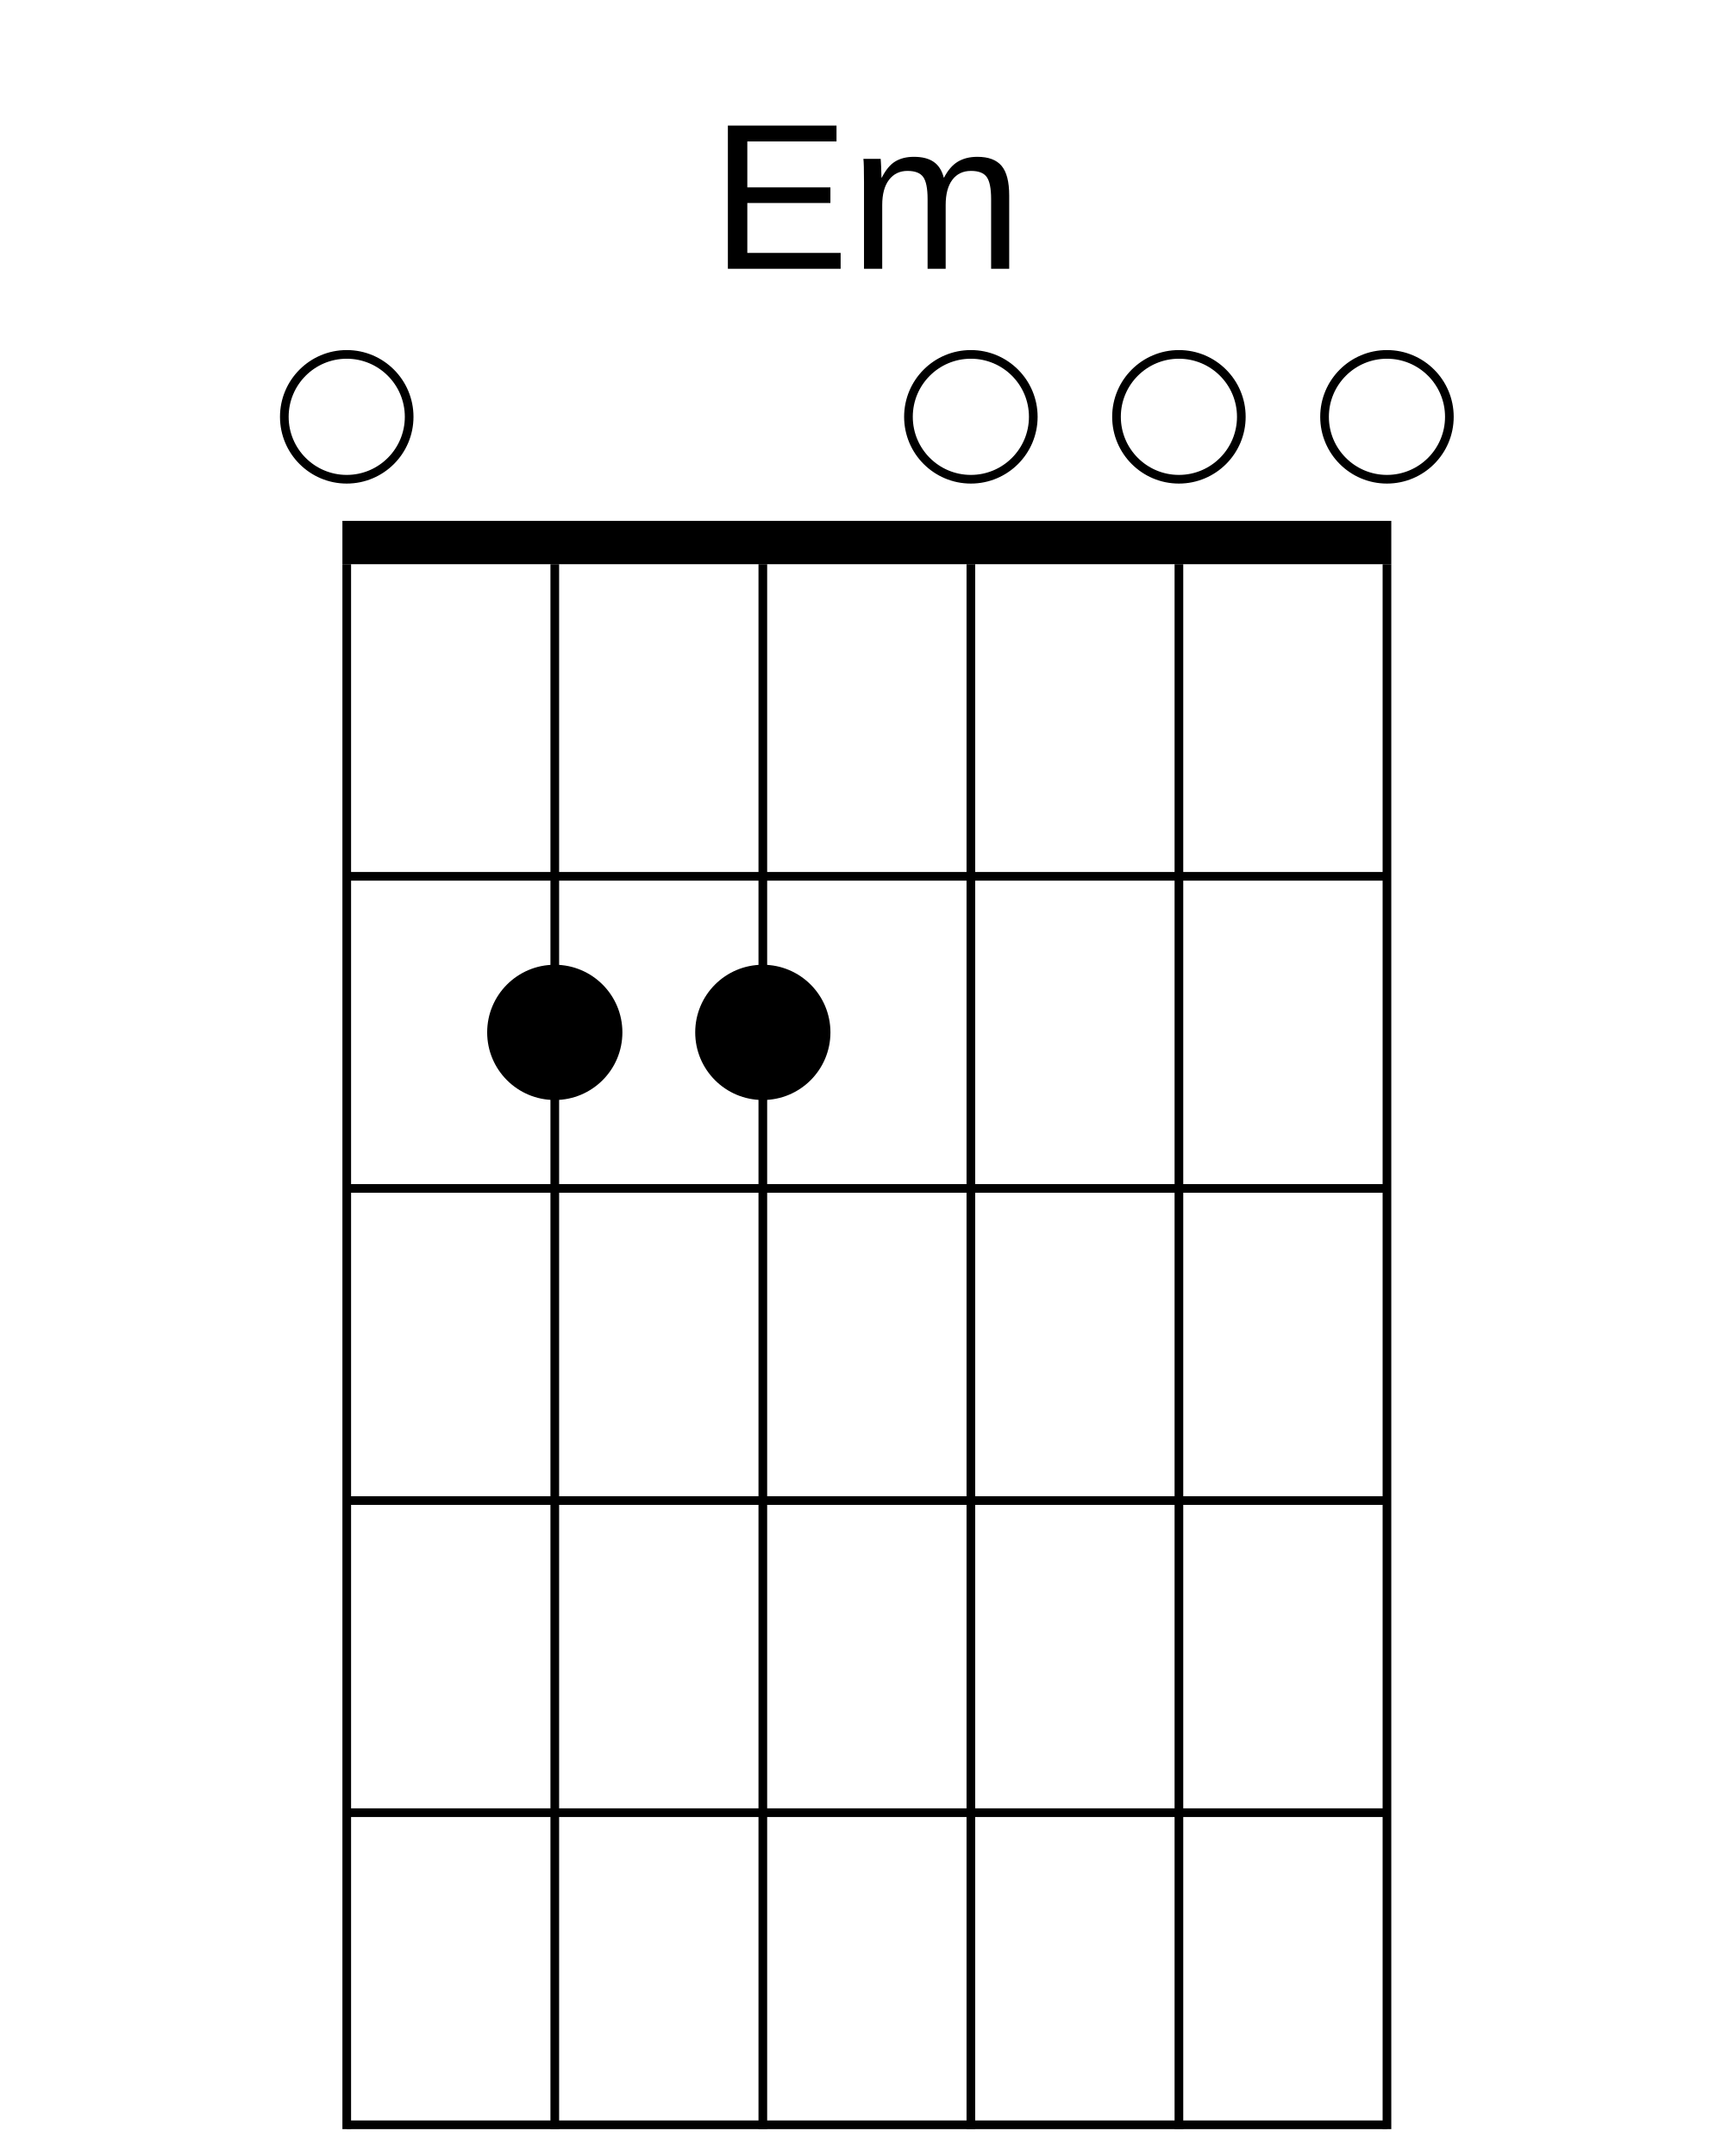
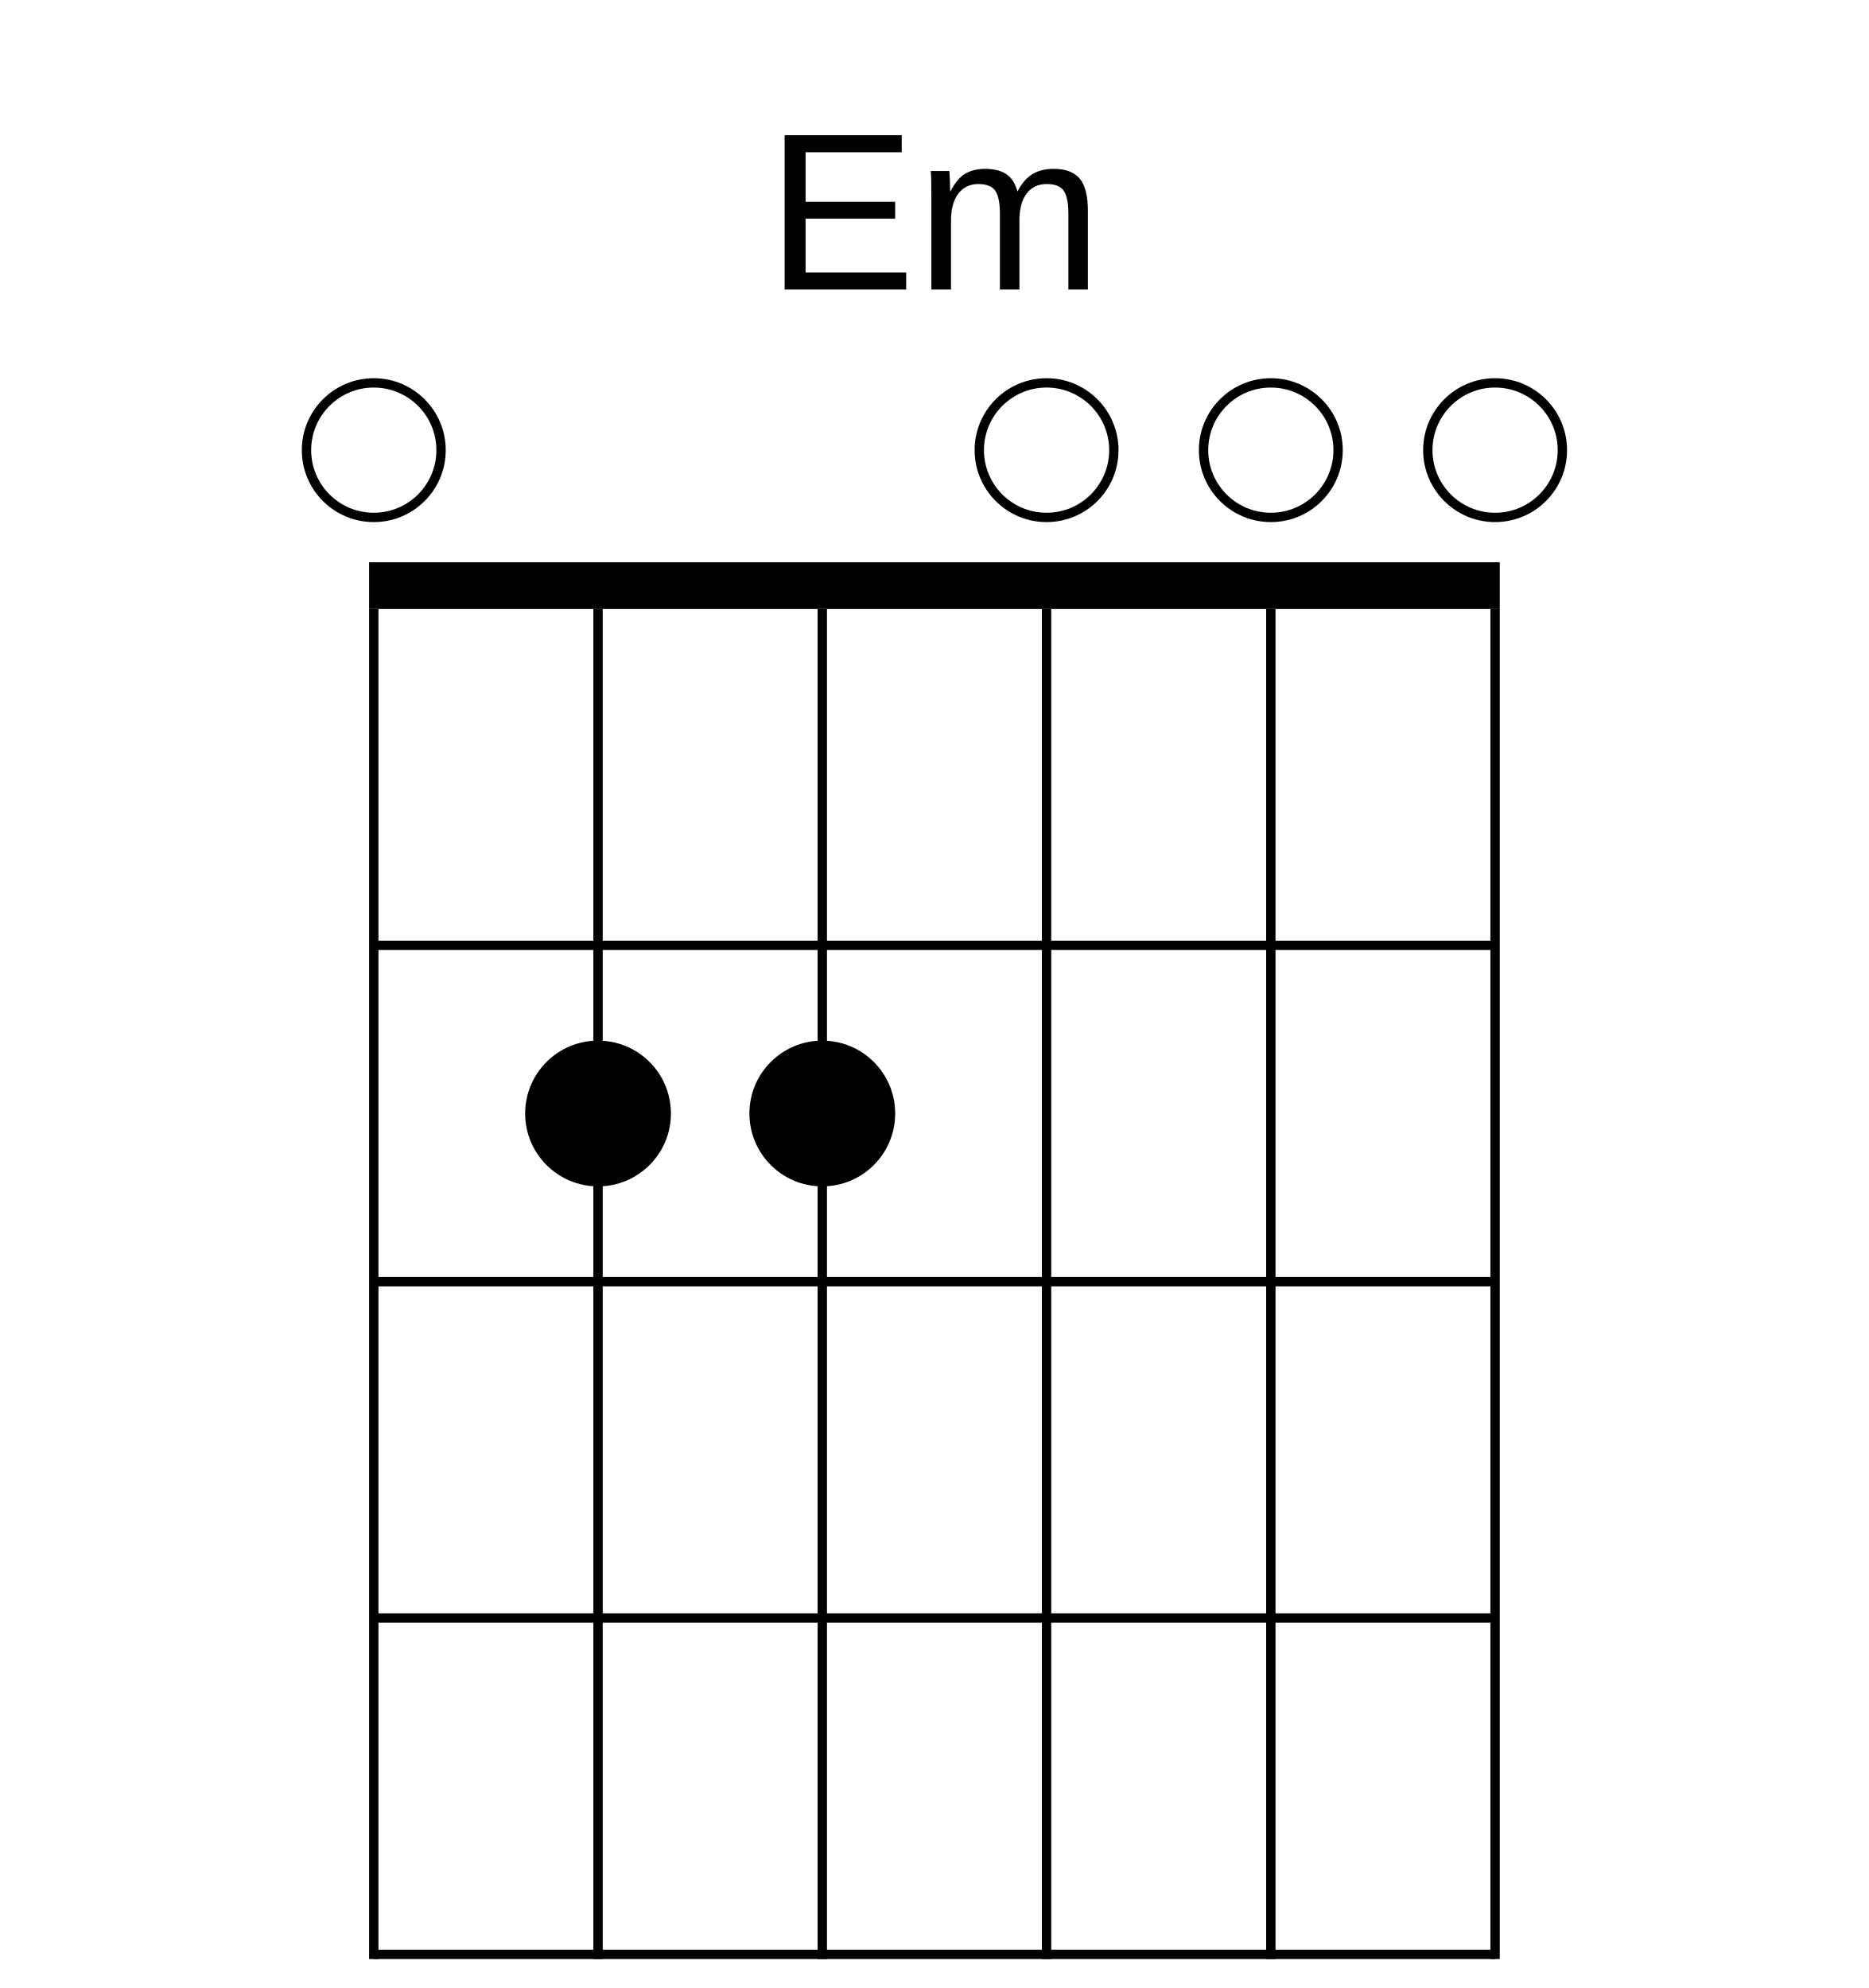
- <svg xmlns="http://www.w3.org/2000/svg" version="1.1" preserveAspectRatio="xMidYMid meet" viewBox="0 0 400 497.353">
+ <svg xmlns="http://www.w3.org/2000/svg" version="1.1" preserveAspectRatio="xMidYMid meet" viewBox="0 0 400 425.563">
  <rect width="100%" height="100%" fill="none" />
-   <text x="200" y="-0.397" font-family="Arial, &quot;Helvetica Neue&quot;, Helvetica, sans-serif" font-size="48" text-anchor="middle" fill="#000000" class="title">
+   <text x="200" y="-0.427" font-family="Arial, &quot;Helvetica Neue&quot;, Helvetica, sans-serif" font-size="48" text-anchor="middle" fill="#000000" class="title">
    <tspan dy="62.4" x="200">Em</tspan>
  </text>
-   <circle r="14.4" cx="80" cy="96.153" fill="none" stroke-width="2" stroke="#000000" class="open-string open-string-0" />
-   <circle r="14.4" cx="224" cy="96.153" fill="none" stroke-width="2" stroke="#000000" class="open-string open-string-3" />
-   <circle r="14.4" cx="272" cy="96.153" fill="none" stroke-width="2" stroke="#000000" class="open-string open-string-4" />
-   <circle r="14.4" cx="320" cy="96.153" fill="none" stroke-width="2" stroke="#000000" class="open-string open-string-5" />
-   <line x1="79" y1="125.153" x2="321" y2="125.153" stroke-width="10" stroke="#000000" />
-   <line x1="80" y1="202.153" x2="320" y2="202.153" stroke-width="2" stroke="#000000" />
-   <line x1="80" y1="274.153" x2="320" y2="274.153" stroke-width="2" stroke="#000000" />
-   <line x1="80" y1="346.153" x2="320" y2="346.153" stroke-width="2" stroke="#000000" />
-   <line x1="80" y1="418.153" x2="320" y2="418.153" stroke-width="2" stroke="#000000" />
-   <line x1="80" y1="490.153" x2="320" y2="490.153" stroke-width="2" stroke="#000000" />
-   <line x1="80" y1="130.153" x2="80" y2="491.153" stroke-width="2" stroke="#000000" />
-   <line x1="128" y1="130.153" x2="128" y2="491.153" stroke-width="2" stroke="#000000" />
-   <line x1="176" y1="130.153" x2="176" y2="491.153" stroke-width="2" stroke="#000000" />
-   <line x1="224" y1="130.153" x2="224" y2="491.153" stroke-width="2" stroke="#000000" />
-   <line x1="272" y1="130.153" x2="272" y2="491.153" stroke-width="2" stroke="#000000" />
-   <line x1="320" y1="130.153" x2="320" y2="491.153" stroke-width="2" stroke="#000000" />
-   <circle r="15.6" cx="128" cy="238.153" fill="#000000" stroke-width="0" stroke="#000000" class="finger finger-string-1 finger-fret-1 finger-string-1-fret-1 finger-circle" />
-   <circle r="15.6" cx="176" cy="238.153" fill="#000000" stroke-width="0" stroke="#000000" class="finger finger-string-2 finger-fret-1 finger-string-2-fret-1 finger-circle" />
-   <text x="80" y="504.553" font-family="Arial, &quot;Helvetica Neue&quot;, Helvetica, sans-serif" font-size="28" text-anchor="middle" dominant-baseline="central" fill="#000000" class="tuning tuning-0" />
-   <text x="128" y="504.553" font-family="Arial, &quot;Helvetica Neue&quot;, Helvetica, sans-serif" font-size="28" text-anchor="middle" dominant-baseline="central" fill="#000000" class="tuning tuning-1" />
-   <text x="176" y="504.553" font-family="Arial, &quot;Helvetica Neue&quot;, Helvetica, sans-serif" font-size="28" text-anchor="middle" dominant-baseline="central" fill="#000000" class="tuning tuning-2" />
-   <text x="224" y="504.553" font-family="Arial, &quot;Helvetica Neue&quot;, Helvetica, sans-serif" font-size="28" text-anchor="middle" dominant-baseline="central" fill="#000000" class="tuning tuning-3" />
-   <text x="272" y="504.553" font-family="Arial, &quot;Helvetica Neue&quot;, Helvetica, sans-serif" font-size="28" text-anchor="middle" dominant-baseline="central" fill="#000000" class="tuning tuning-4" />
-   <text x="320" y="504.553" font-family="Arial, &quot;Helvetica Neue&quot;, Helvetica, sans-serif" font-size="28" text-anchor="middle" dominant-baseline="central" fill="#000000" class="tuning tuning-5" />
+   <circle r="14.4" cx="80" cy="96.363" fill="none" stroke-width="2" stroke="#000000" class="open-string open-string-0" />
+   <circle r="14.4" cx="224" cy="96.363" fill="none" stroke-width="2" stroke="#000000" class="open-string open-string-3" />
+   <circle r="14.4" cx="272" cy="96.363" fill="none" stroke-width="2" stroke="#000000" class="open-string open-string-4" />
+   <circle r="14.4" cx="320" cy="96.363" fill="none" stroke-width="2" stroke="#000000" class="open-string open-string-5" />
+   <line x1="79" y1="125.363" x2="321" y2="125.363" stroke-width="10" stroke="#000000" />
+   <line x1="80" y1="202.363" x2="320" y2="202.363" stroke-width="2" stroke="#000000" />
+   <line x1="80" y1="274.363" x2="320" y2="274.363" stroke-width="2" stroke="#000000" />
+   <line x1="80" y1="346.363" x2="320" y2="346.363" stroke-width="2" stroke="#000000" />
+   <line x1="80" y1="418.363" x2="320" y2="418.363" stroke-width="2" stroke="#000000" />
+   <line x1="80" y1="130.363" x2="80" y2="419.363" stroke-width="2" stroke="#000000" />
+   <line x1="128" y1="130.363" x2="128" y2="419.363" stroke-width="2" stroke="#000000" />
+   <line x1="176" y1="130.363" x2="176" y2="419.363" stroke-width="2" stroke="#000000" />
+   <line x1="224" y1="130.363" x2="224" y2="419.363" stroke-width="2" stroke="#000000" />
+   <line x1="272" y1="130.363" x2="272" y2="419.363" stroke-width="2" stroke="#000000" />
+   <line x1="320" y1="130.363" x2="320" y2="419.363" stroke-width="2" stroke="#000000" />
+   <circle r="15.6" cx="128" cy="238.363" fill="#000000" stroke-width="0" stroke="#000000" class="finger finger-string-1 finger-fret-1 finger-string-1-fret-1 finger-circle" />
+   <circle r="15.6" cx="176" cy="238.363" fill="#000000" stroke-width="0" stroke="#000000" class="finger finger-string-2 finger-fret-1 finger-string-2-fret-1 finger-circle" />
+   <text x="80" y="432.763" font-family="Arial, &quot;Helvetica Neue&quot;, Helvetica, sans-serif" font-size="28" text-anchor="middle" dominant-baseline="central" fill="#000000" class="tuning tuning-0" />
+   <text x="128" y="432.763" font-family="Arial, &quot;Helvetica Neue&quot;, Helvetica, sans-serif" font-size="28" text-anchor="middle" dominant-baseline="central" fill="#000000" class="tuning tuning-1" />
+   <text x="176" y="432.763" font-family="Arial, &quot;Helvetica Neue&quot;, Helvetica, sans-serif" font-size="28" text-anchor="middle" dominant-baseline="central" fill="#000000" class="tuning tuning-2" />
+   <text x="224" y="432.763" font-family="Arial, &quot;Helvetica Neue&quot;, Helvetica, sans-serif" font-size="28" text-anchor="middle" dominant-baseline="central" fill="#000000" class="tuning tuning-3" />
+   <text x="272" y="432.763" font-family="Arial, &quot;Helvetica Neue&quot;, Helvetica, sans-serif" font-size="28" text-anchor="middle" dominant-baseline="central" fill="#000000" class="tuning tuning-4" />
+   <text x="320" y="432.763" font-family="Arial, &quot;Helvetica Neue&quot;, Helvetica, sans-serif" font-size="28" text-anchor="middle" dominant-baseline="central" fill="#000000" class="tuning tuning-5" />
  <circle r="0" cx="0" cy="0" fill="none" stroke-width="0" stroke="transparent" class="top-left" />
  <circle r="0" cx="400" cy="0" fill="none" stroke-width="0" stroke="transparent" class="top-right" />
</svg>
